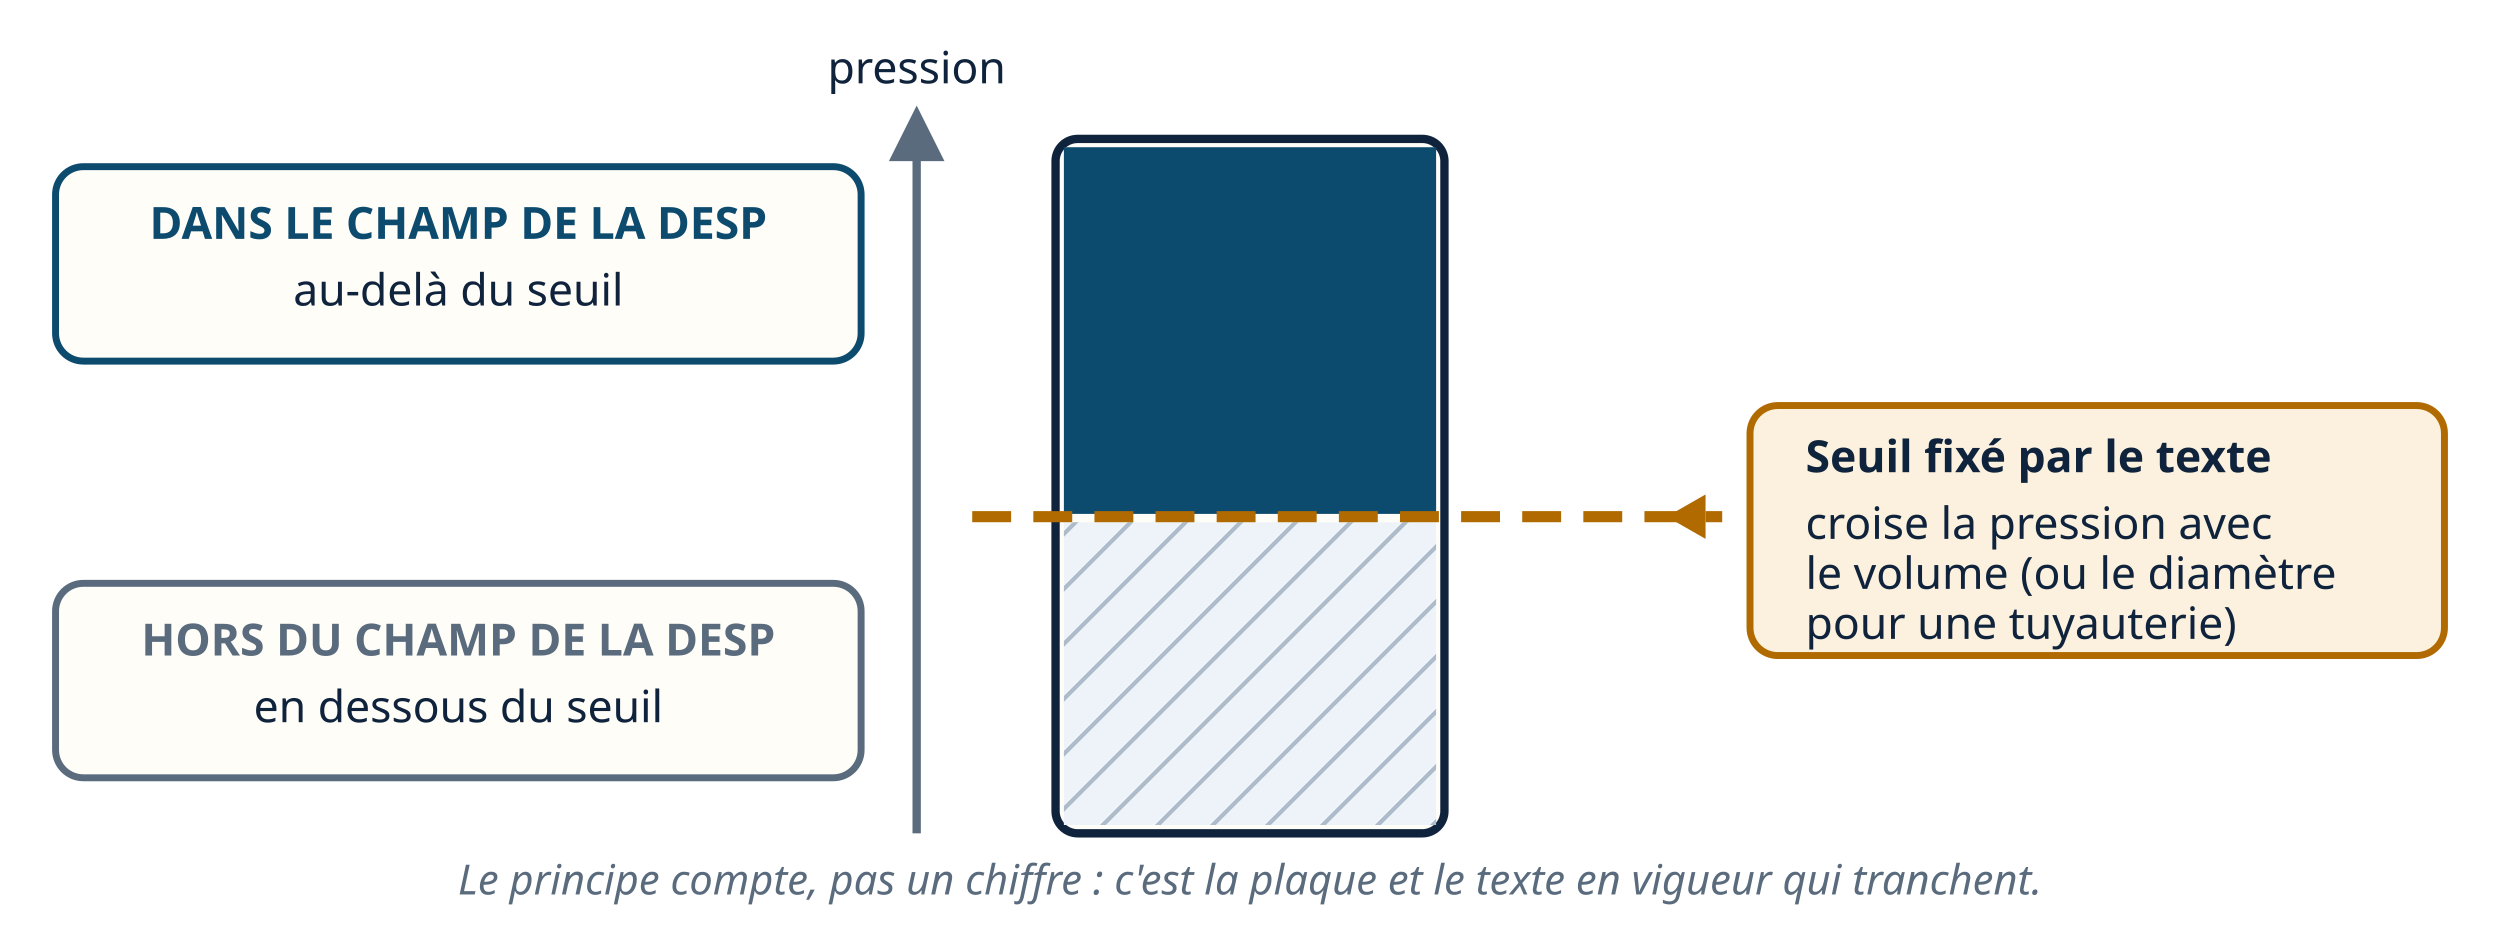
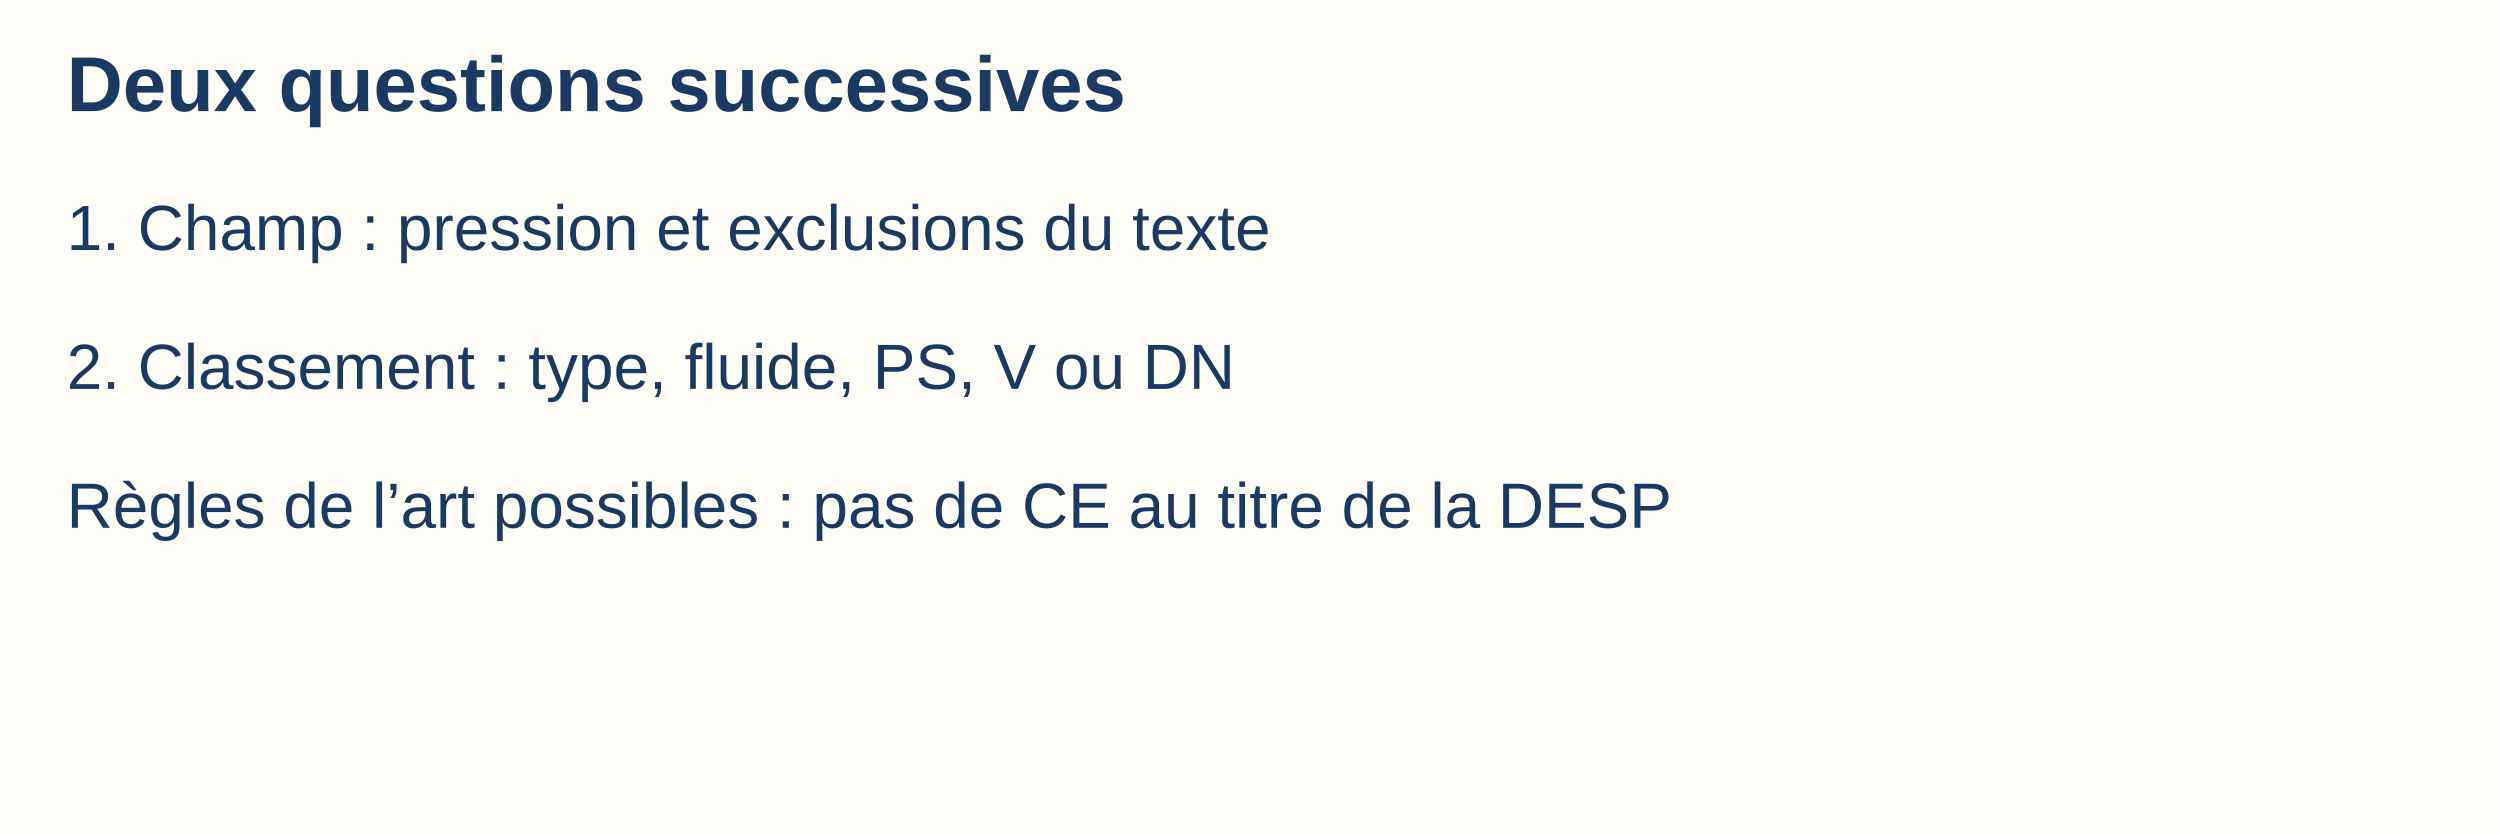
- <svg xmlns="http://www.w3.org/2000/svg" viewBox="0 0 900 340" role="img" aria-labelledby="t-seu" aria-describedby="d-seu" font-family="Calibri, 'Segoe UI', sans-serif">
-   <style>
-     .lbl  { font-size:16px; fill:#10233c; }
-     .lblb { font-size:16px; fill:#10233c; font-weight:bold; }
-     .band { font-family:'Trebuchet MS',Calibri,sans-serif; font-weight:bold; font-size:16px; }
-     .note { font-size:15px; fill:#5a6b7d; font-style:italic; }
-   </style>
-   <defs>
-     <pattern id="hachure" width="14" height="14" patternTransform="rotate(45)" patternUnits="userSpaceOnUse">
-       <rect width="14" height="14" fill="#eef3f9" />
-       <line x1="0" y1="0" x2="0" y2="14" stroke="#aebccb" stroke-width="3" />
-     </pattern>
-   </defs>
-   <line x1="330" y1="300" x2="330" y2="50" stroke="#5a6b7d" stroke-width="3" />
-   <polygon points="330,38 320,58 340,58" fill="#5a6b7d" />
-   <text class="lbl" x="330" y="30" text-anchor="middle" fill="#5a6b7d">pression</text>
-   <rect x="380" y="50" width="140" height="250" rx="8" fill="#fffdf8" stroke="#10233c" stroke-width="3" />
-   <rect x="383" y="188" width="134" height="109" fill="url(#hachure)" />
-   <rect x="383" y="53" width="134" height="132" fill="#0c4a6e" />
-   <line x1="350" y1="186" x2="620" y2="186" stroke="#b06a00" stroke-width="4" stroke-dasharray="14 8" />
-   <polygon points="600,186 614,178 614,194" fill="#b06a00" />
-   <rect x="20" y="60" width="290" height="70" rx="10" fill="#fffdf8" stroke="#0c4a6e" stroke-width="2.5" />
-   <text class="band" x="165" y="86" text-anchor="middle" fill="#0c4a6e">DANS LE CHAMP DE LA DESP</text>
-   <text class="lbl" x="165" y="110" text-anchor="middle">au-delà du seuil</text>
-   <rect x="20" y="210" width="290" height="70" rx="10" fill="#fffdf8" stroke="#5a6b7d" stroke-width="2.5" />
-   <text class="band" x="165" y="236" text-anchor="middle" fill="#5a6b7d">HORS DU CHAMP DE LA DESP</text>
-   <text class="lbl" x="165" y="260" text-anchor="middle">en dessous du seuil</text>
-   <rect x="630" y="146" width="250" height="90" rx="10" fill="#fbf1de" stroke="#b06a00" stroke-width="2.5" />
-   <text class="lblb" x="650" y="170" fill="#b06a00">Seuil fixé par le texte</text>
-   <text class="lbl" x="650" y="194" font-size="14.5">croise la pression avec</text>
-   <text class="lbl" x="650" y="212" font-size="14.5">le volume (ou le diamètre</text>
-   <text class="lbl" x="650" y="230" font-size="14.5">pour une tuyauterie)</text>
-   <text class="note" x="450" y="322" text-anchor="middle">Le principe compte, pas un chiffre : c'est la plaque et le texte en vigueur qui tranchent.</text>
+ <svg xmlns="http://www.w3.org/2000/svg" viewBox="0 0 900 300" role="img" aria-labelledby="t d">
+   <rect width="900" height="300" fill="#fffdf8" />
+   <g font-family="Calibri,Arial,sans-serif" fill="#1b3a63">
+     <text x="24" y="40" font-size="28" font-weight="bold">Deux questions successives</text>
+     <text x="24" y="90" font-size="23">1. Champ : pression et exclusions du texte</text>
+     <text x="24" y="140" font-size="23">2. Classement : type, fluide, PS, V ou DN</text>
+     <text x="24" y="190" font-size="23">Règles de l’art possibles : pas de CE au titre de la DESP</text>
+   </g>
</svg>
